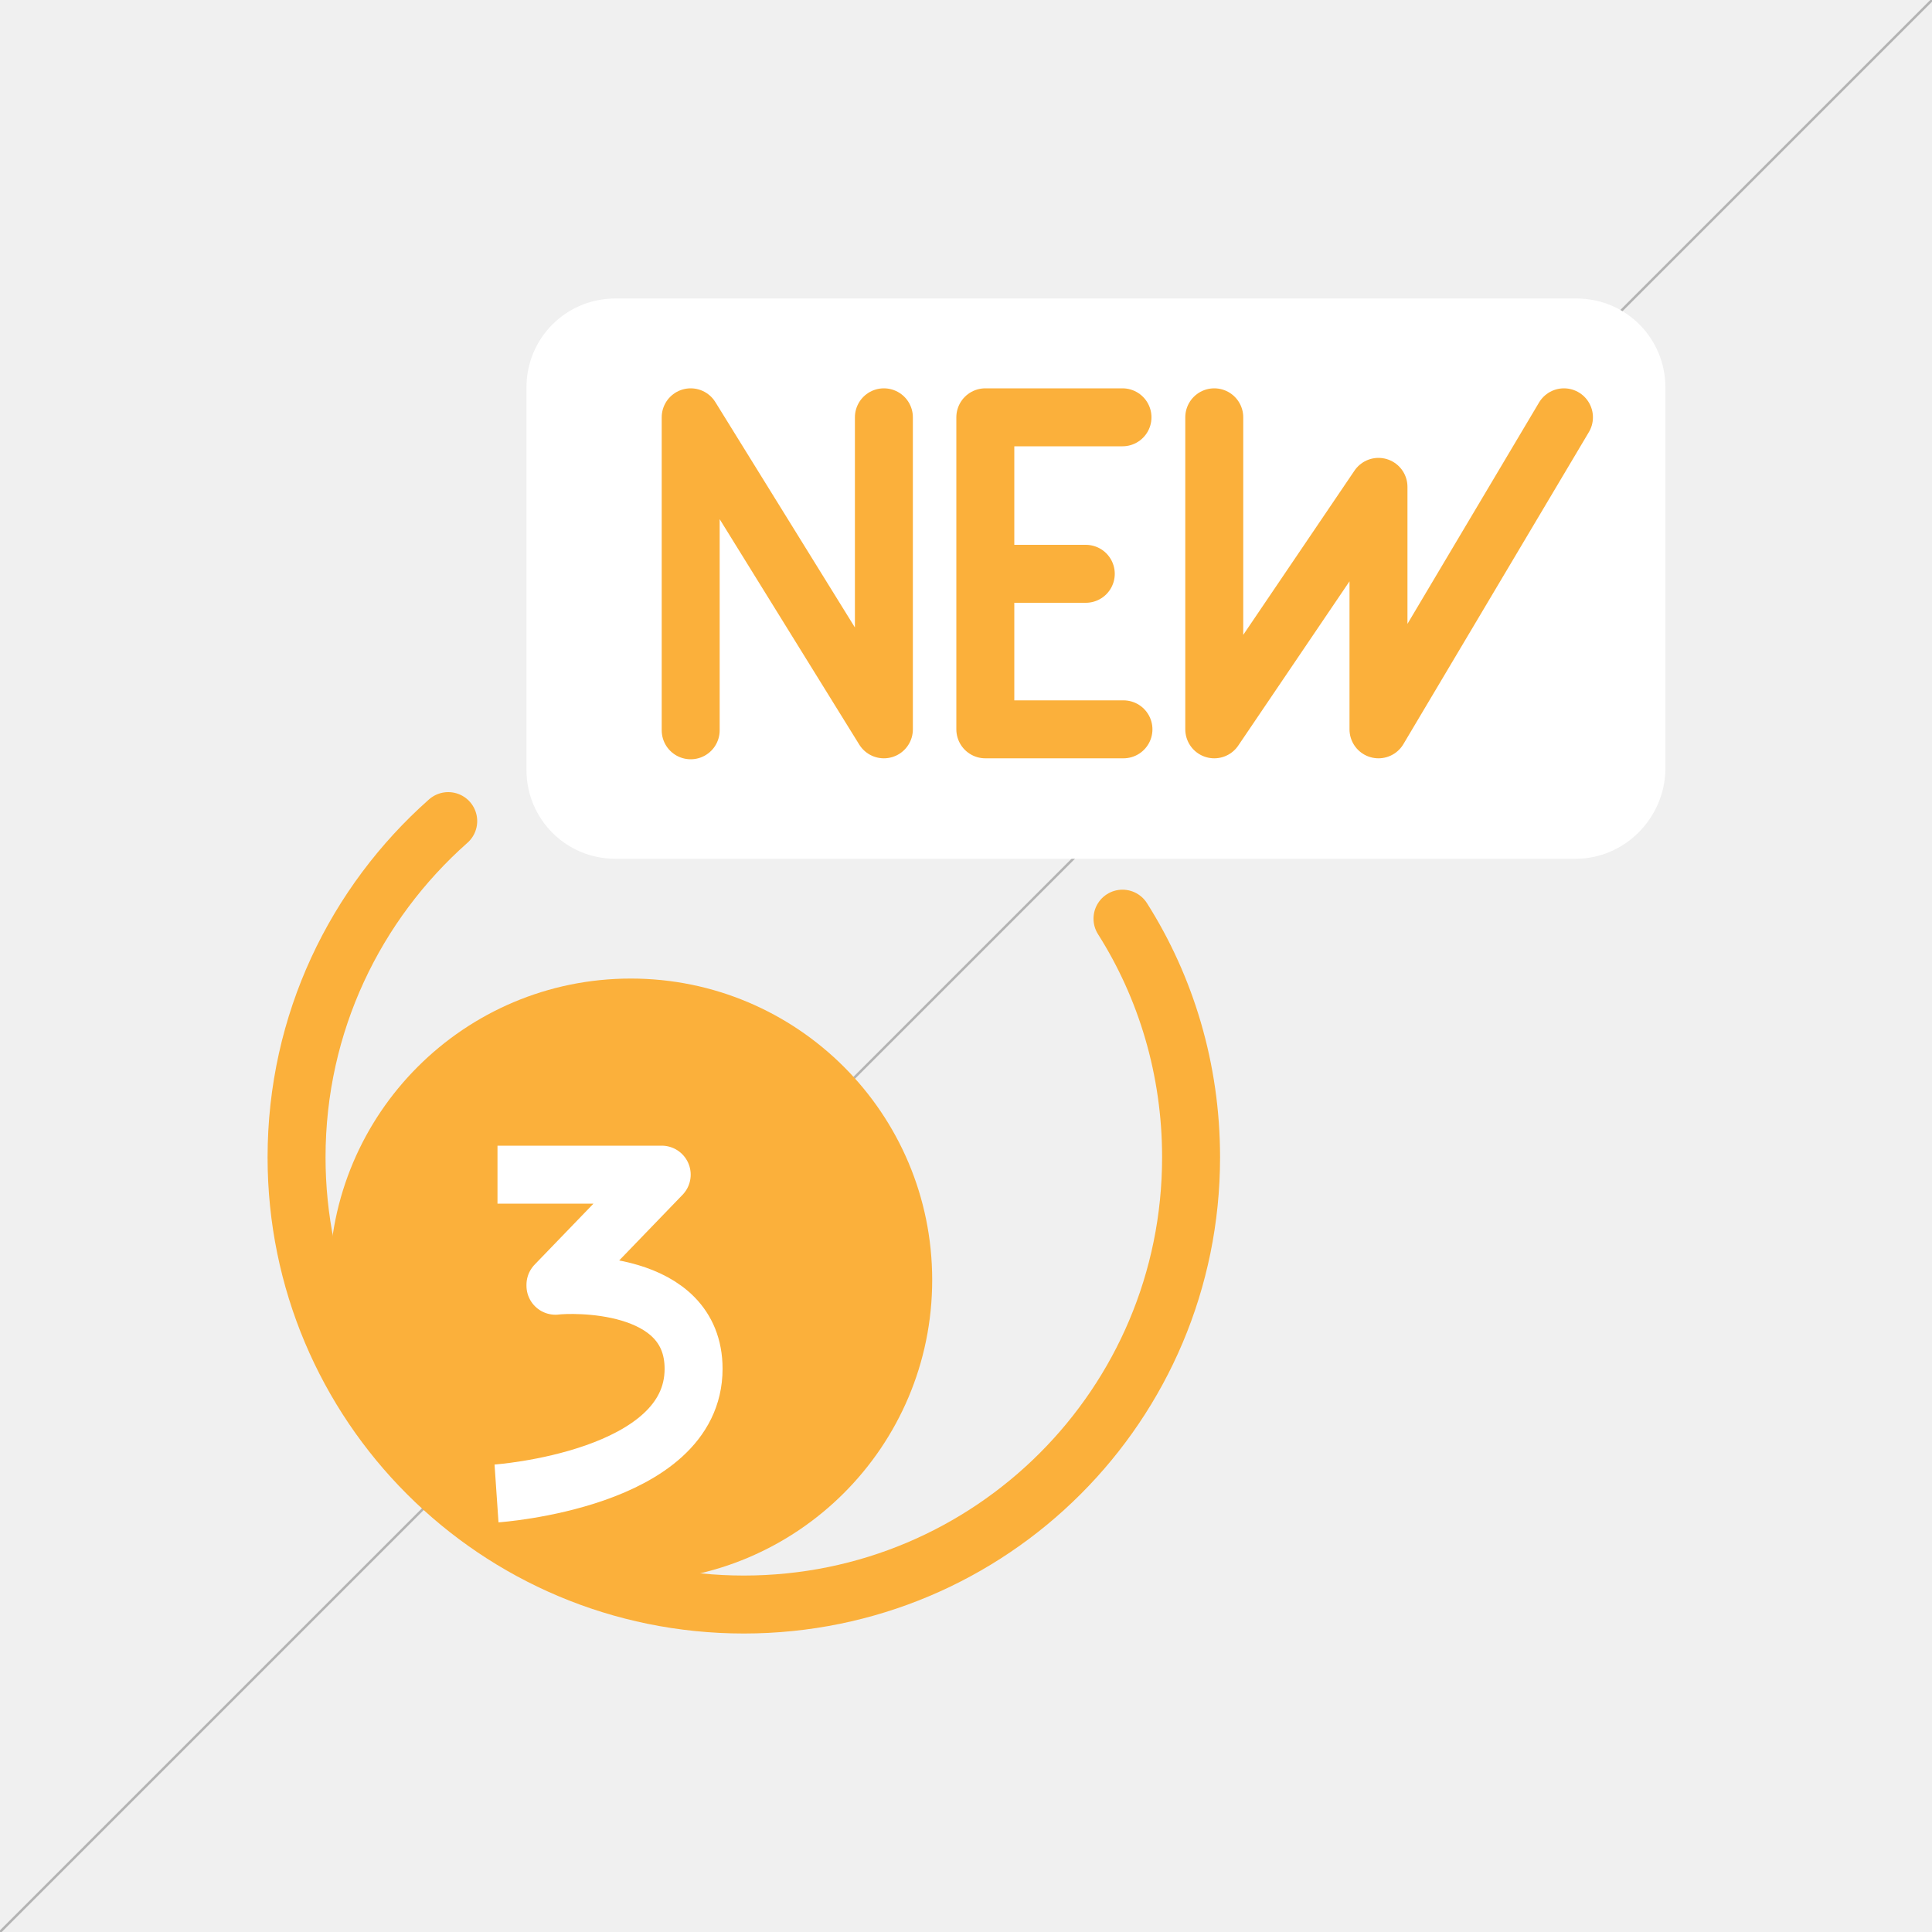
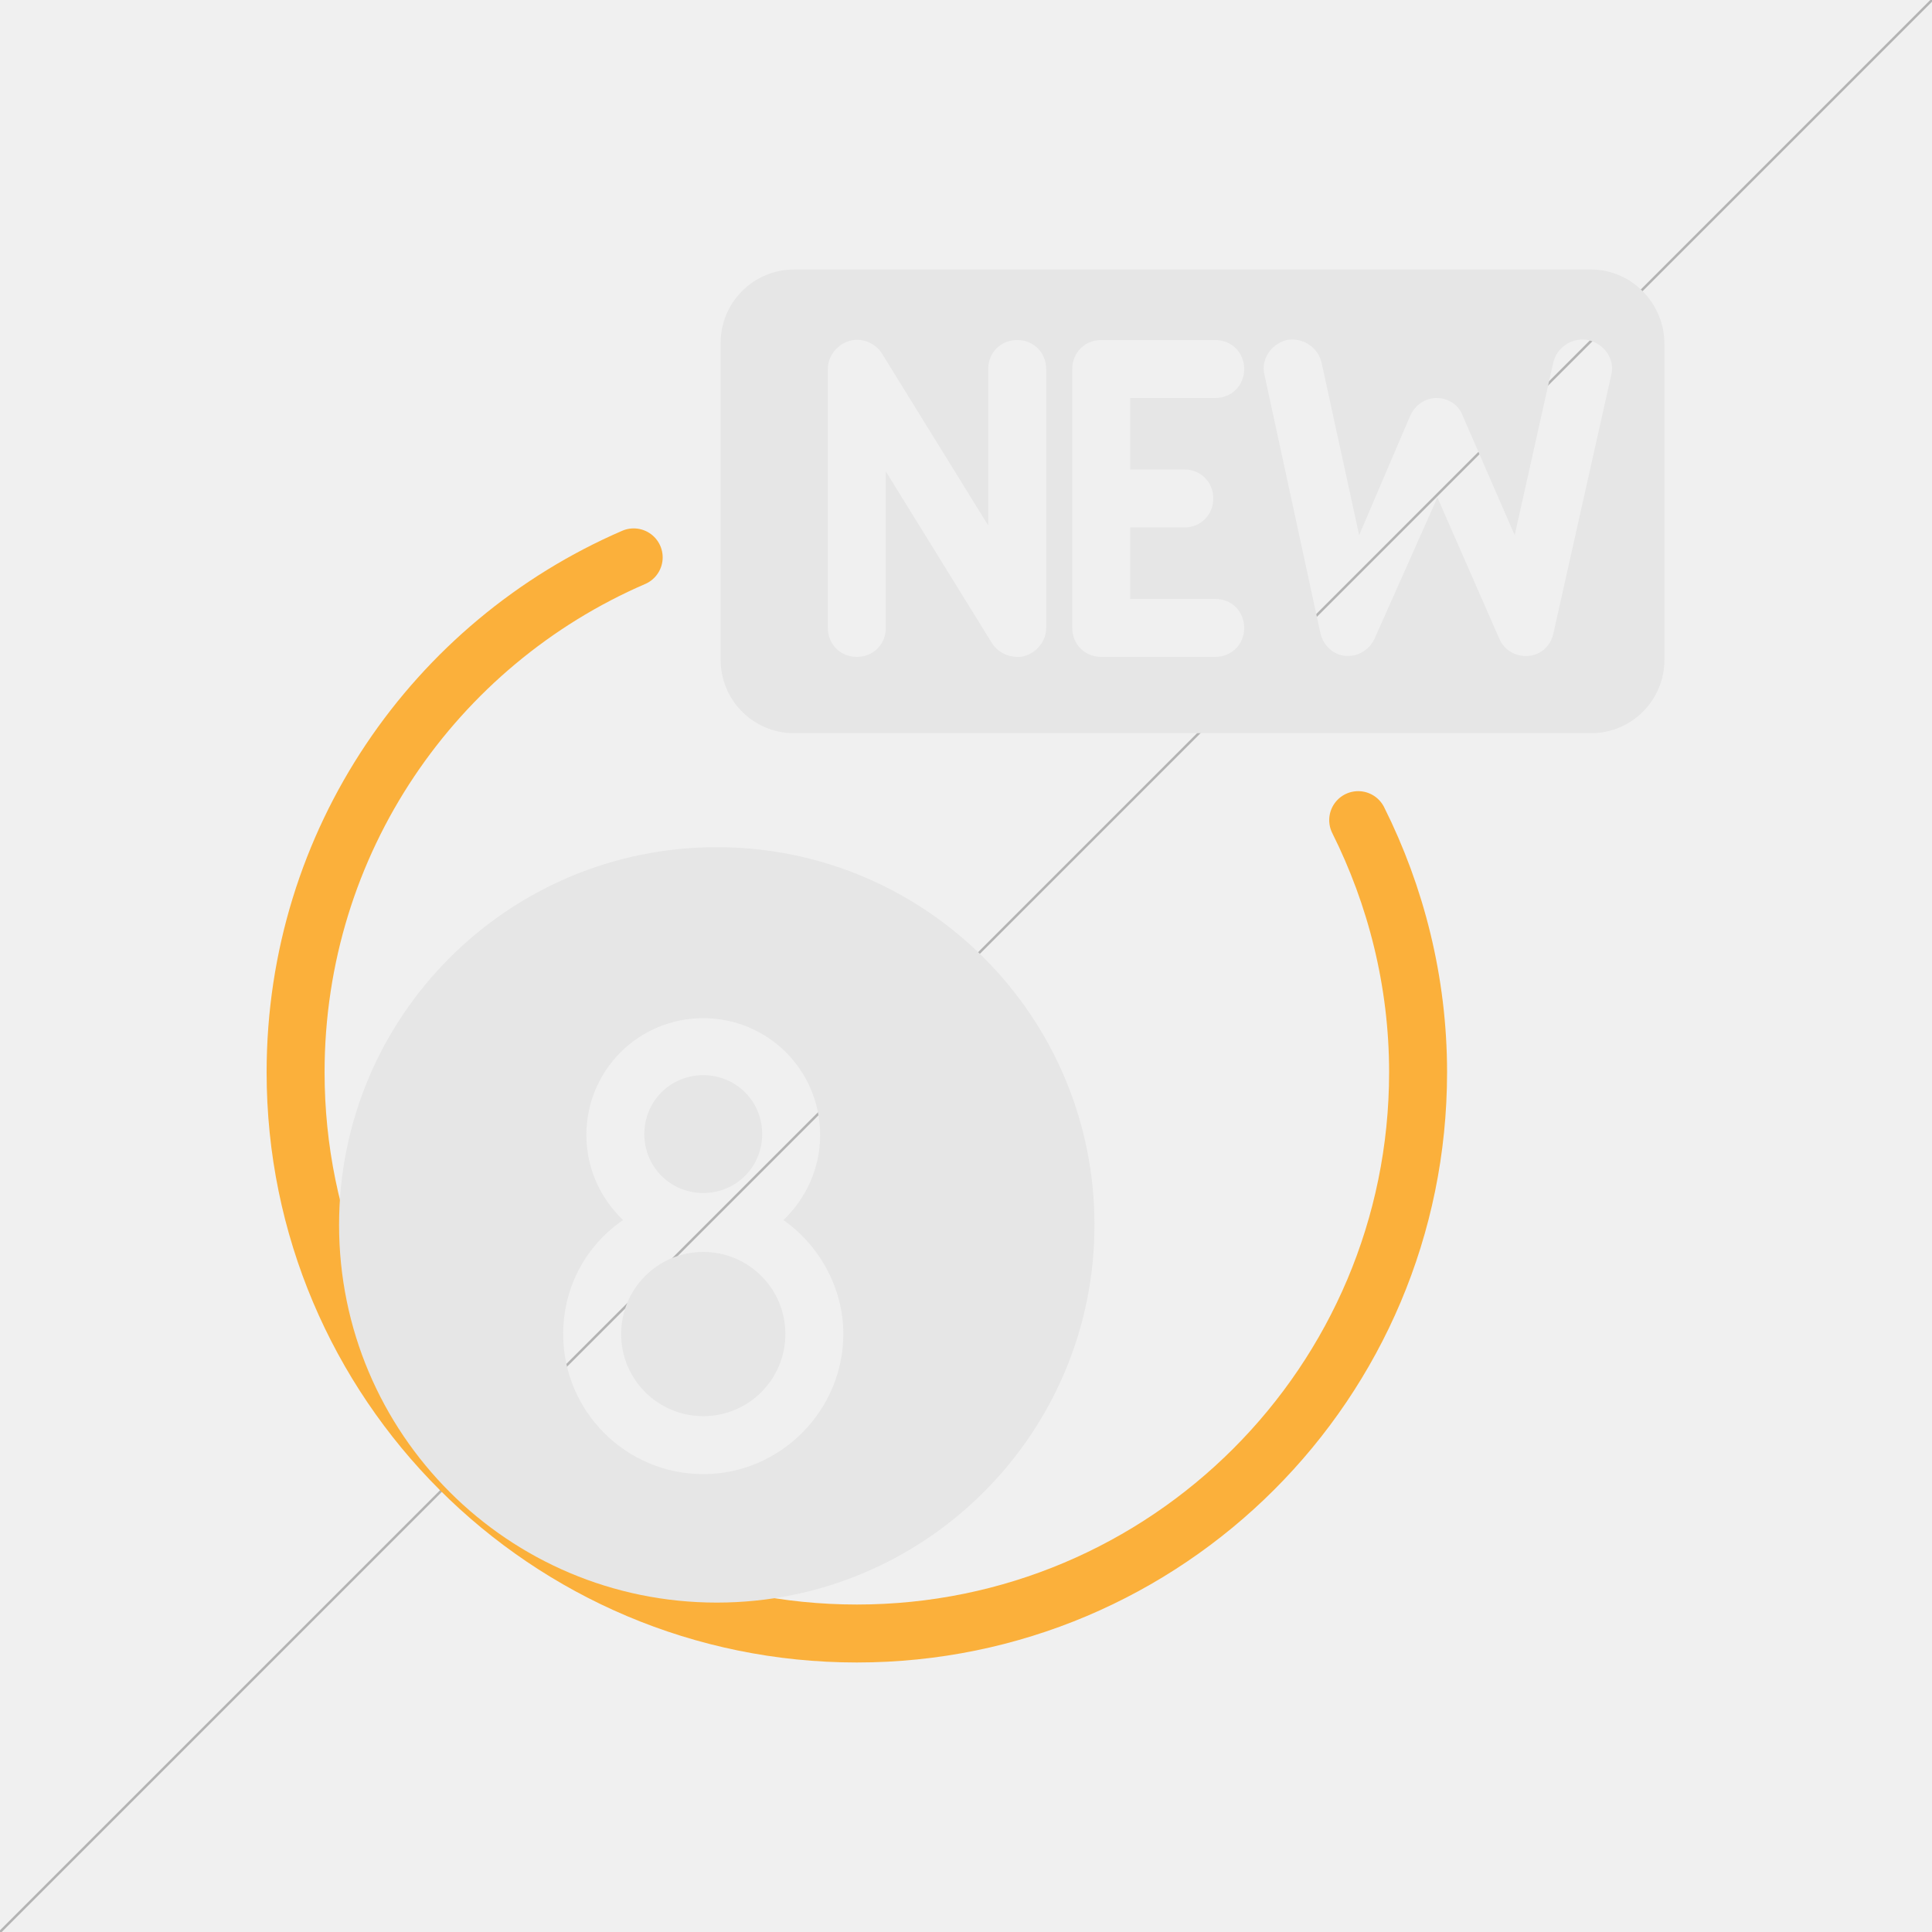
<svg xmlns="http://www.w3.org/2000/svg" version="1.1" id="Layer_1" x="0px" y="0px" viewBox="0 0 200 200" enable-background="new 0 0 200 200" xml:space="preserve">
  <line fill="none" stroke="#B3B3B3" stroke-width="0.25" stroke-miterlimit="10" x1="200" y1="0" x2="0" y2="200" />
-   <path fill="#FFFFFF" d="M163.1,88.9H63.7c-5.1,0-9.2-4.1-9.2-9.2V40.1c0-5.1,4.1-9.2,9.2-9.2h99.5c5.1,0,9.2,4.1,9.2,9.2v39.6  C172.3,84.7,168.2,88.9,163.1,88.9z" />
-   <path fill="none" stroke="#FBB03B" stroke-width="6" stroke-linecap="round" stroke-linejoin="round" stroke-miterlimit="10" d="  M116.2,95.1c4.5,7.1,7.1,15.6,7.1,24.7c0,25.6-20.7,46.3-46.3,46.3s-46.3-20.7-46.3-46.3c0-13.9,6.1-26.3,15.7-34.8 M71.5,75.6V43.2  l20,32.3V43.2 M116.2,43.2H102v32.3h14.3 M112.4,59.4H102 M125.7,43.2v32.3l17-25.1v25.1l19.2-32.3" />
-   <circle fill="#FBB03B" cx="65.3" cy="132.5" r="31.2" />
-   <path fill="none" stroke="#FFFFFF" stroke-width="6" stroke-linejoin="round" stroke-miterlimit="10" d="M51.5,121.6h17L57.5,133  c0,0,0,0.1,0,0.1c1.5-0.2,14.3-0.7,14.3,8.6c0,11.5-20.4,12.9-20.4,12.9" />
+   <path fill="none" stroke="#FBB03B" stroke-width="6" stroke-linecap="round" stroke-linejoin="round" stroke-miterlimit="10" d="  M140.6,84.9c3.9,7.8,6.2,16.7,6.2,26.1c0,32.1-26,58.1-58.1,58.1s-58.1-26-58.1-58.1c0-23.9,14.4-44.4,35-53.3" />
+   <path fill="#E6E6E6" d="M164.7,27.9H82.2c-4.2,0-7.6,3.4-7.6,7.6v32.8c0,4.2,3.4,7.6,7.6,7.6h82.5c4.2,0,7.6-3.4,7.6-7.6V35.6  C172.3,31.4,168.9,27.9,164.7,27.9z M108.3,65c0,1.3-0.9,2.5-2.2,2.9c-0.3,0.1-0.5,0.1-0.8,0.1c-1,0-2-0.5-2.6-1.4l-11-17.8V65  c0,1.7-1.3,3-3,3s-3-1.3-3-3V38.2c0-1.3,0.9-2.5,2.2-2.9c1.3-0.4,2.7,0.2,3.4,1.3l11,17.8V38.2c0-1.7,1.3-3,3-3s3,1.3,3,3V65z   M122.6,48.6c1.7,0,3,1.3,3,3s-1.3,3-3,3H117V62h8.8c1.7,0,3,1.3,3,3c0,1.7-1.3,3-3,3H114c-1.7,0-3-1.3-3-3V38.2c0-1.7,1.3-3,3-3  h11.8c1.7,0,3,1.3,3,3s-1.3,3-3,3H117v7.4H122.6z M166.8,38.8l-6,26.8c-0.3,1.3-1.3,2.2-2.6,2.3c-1.3,0.1-2.5-0.6-3-1.8l-6.4-14.6  l-6.5,14.6c-0.5,1.1-1.6,1.8-2.7,1.8c-0.1,0-0.2,0-0.3,0c-1.3-0.1-2.3-1.1-2.6-2.3l-5.8-26.8c-0.4-1.6,0.7-3.2,2.3-3.6  c1.6-0.3,3.2,0.7,3.6,2.3l3.9,17.9L146,43c0.5-1.1,1.6-1.8,2.7-1.8c0,0,0,0,0,0c1.2,0,2.3,0.7,2.7,1.8l5.4,12.4l4-17.9  c0.4-1.6,2-2.6,3.6-2.3C166.1,35.6,167.2,37.2,166.8,38.8z M66.7,117.4c0-3.4,2.7-6.1,6.1-6.1s6.1,2.7,6.1,6.1s-2.7,6.1-6.1,6.1  S66.7,120.8,66.7,117.4z M81.3,138.1c0,4.7-3.8,8.5-8.5,8.5s-8.5-3.8-8.5-8.5s3.8-8.5,8.5-8.5S81.3,133.4,81.3,138.1z M74.2,87.7  c-21.6,0-39.1,17.5-39.1,39.1c0,21.6,17.5,39.1,39.1,39.1c21.6,0,39.1-17.5,39.1-39.1C113.3,105.2,95.8,87.7,74.2,87.7z M72.8,152.6  c-8,0-14.5-6.5-14.5-14.5c0-4.9,2.4-9.2,6.2-11.8c-2.3-2.2-3.8-5.3-3.8-8.8c0-6.7,5.4-12.1,12.1-12.1c6.7,0,12.1,5.4,12.1,12.1  c0,3.5-1.5,6.6-3.8,8.8c3.7,2.6,6.2,7,6.2,11.8C87.3,146,80.8,152.6,72.8,152.6z" />
</svg>
